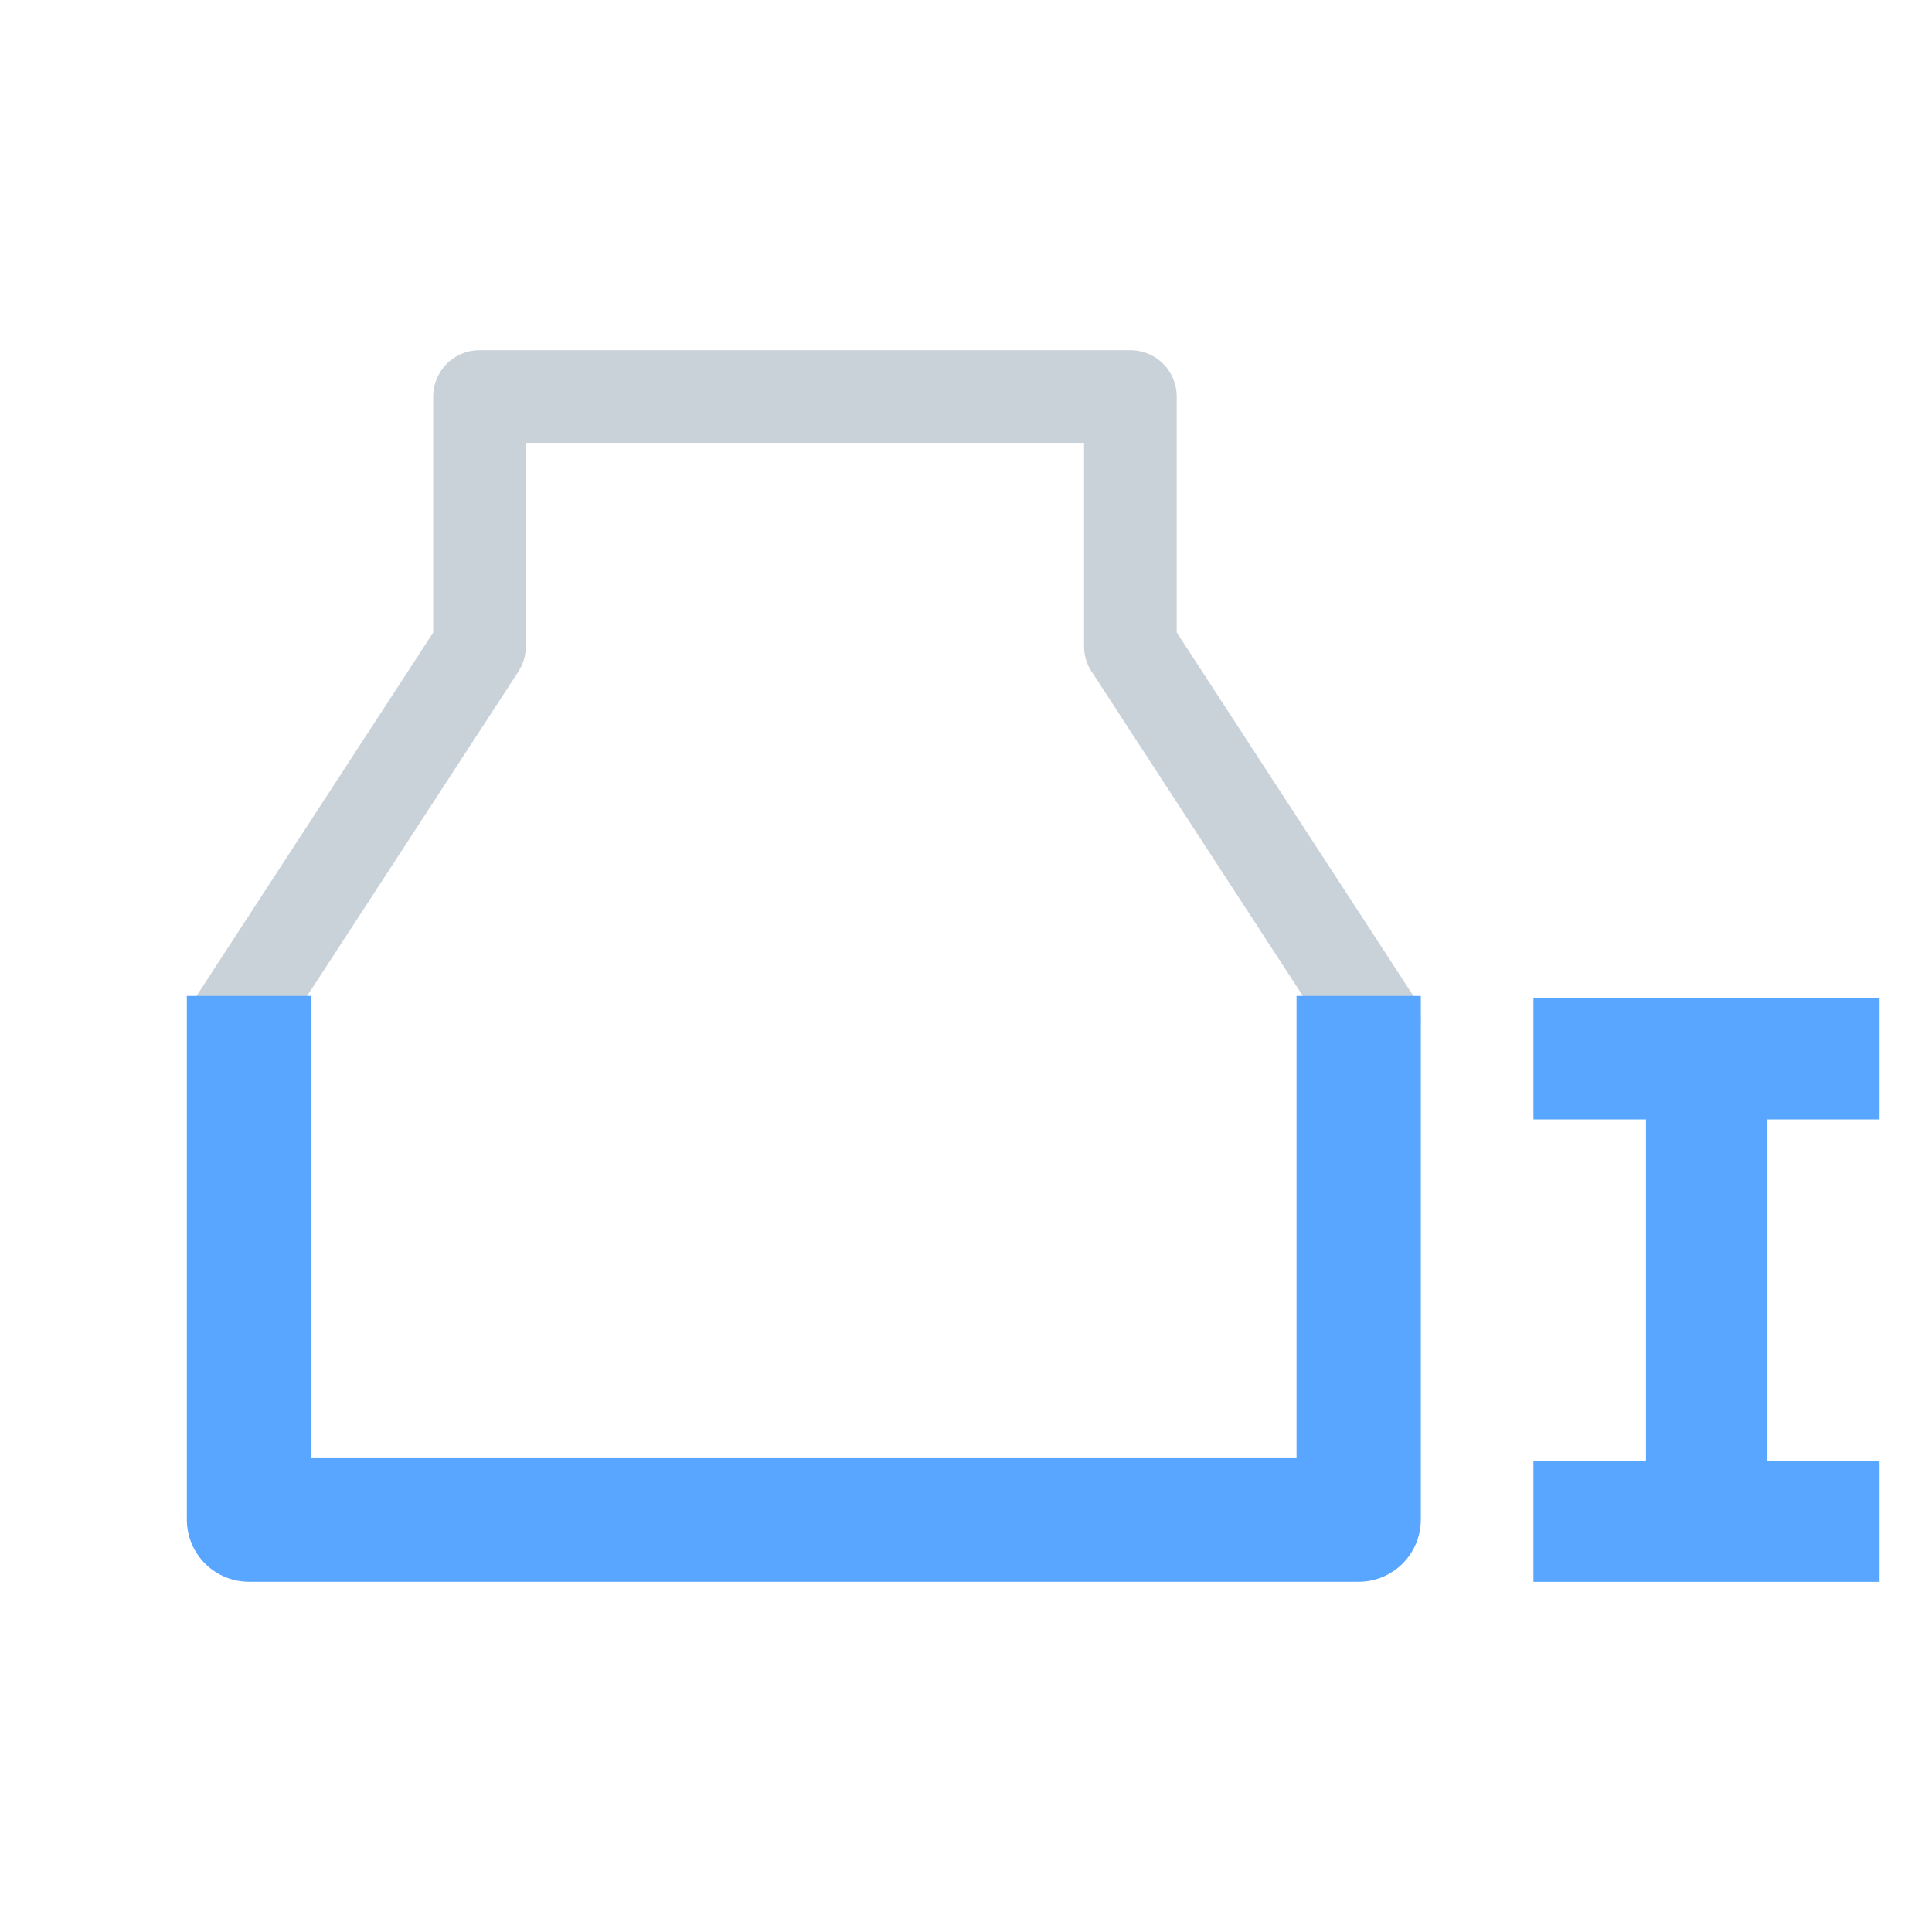
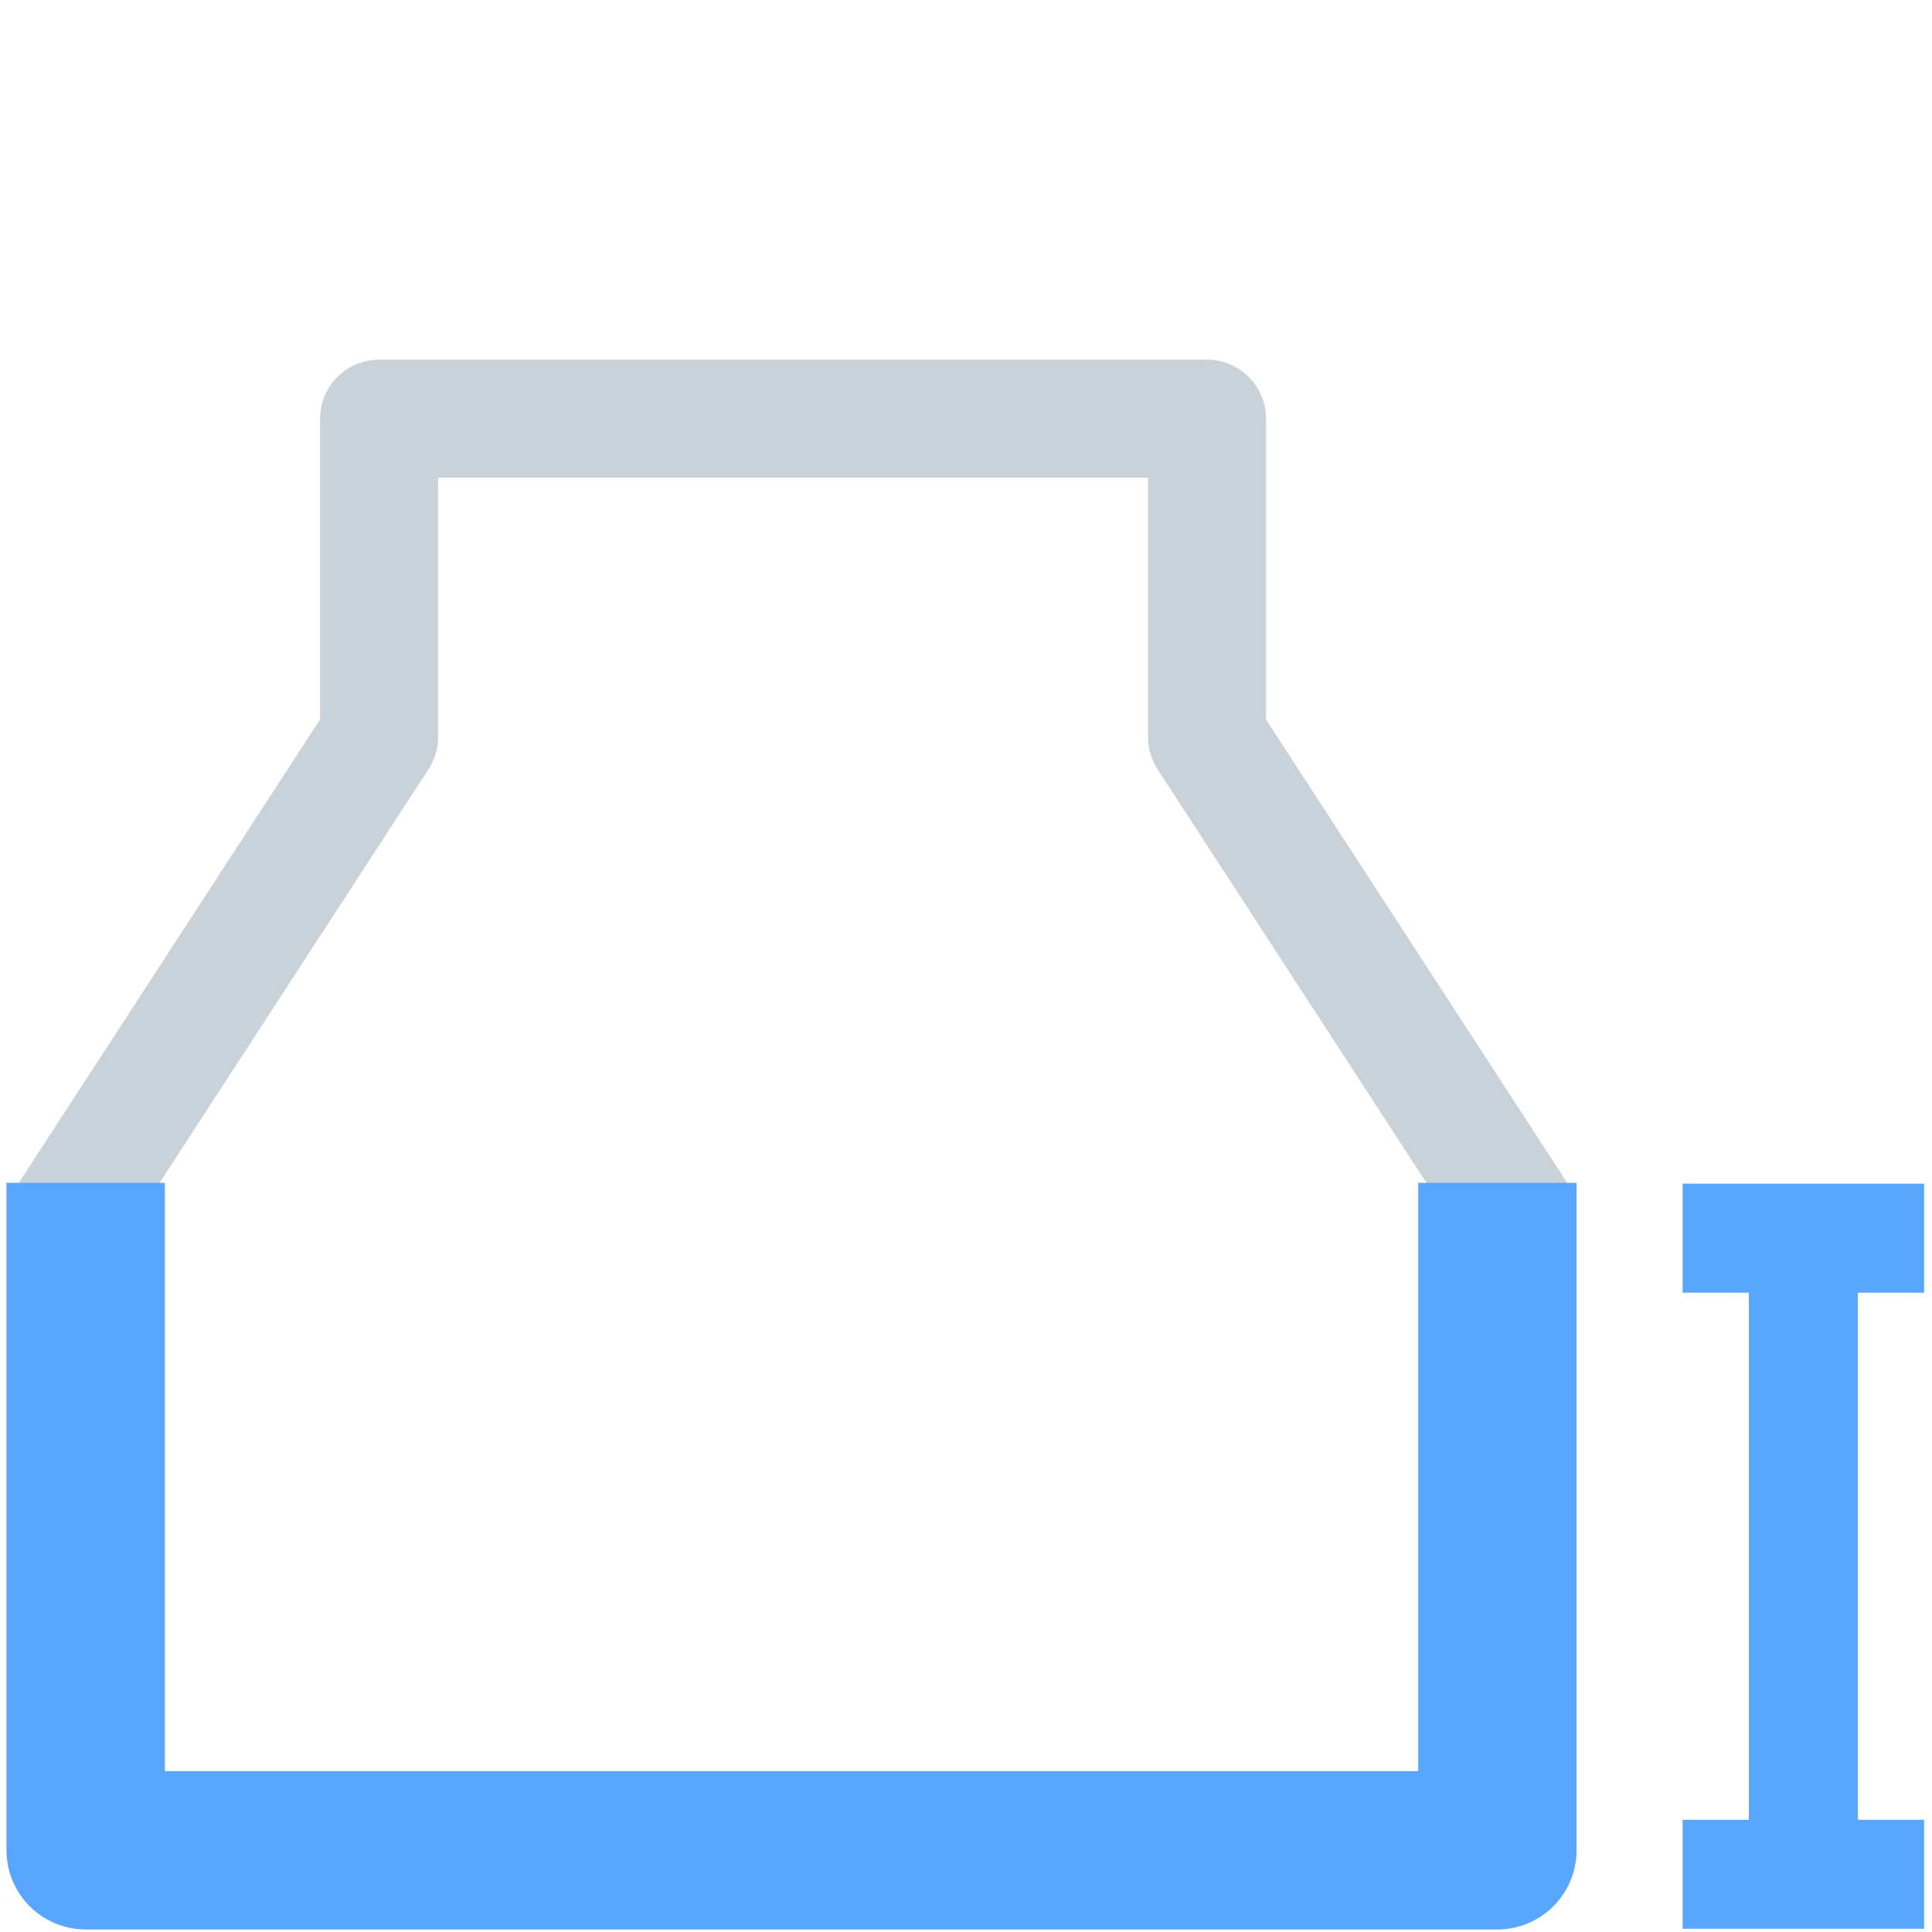
<svg xmlns="http://www.w3.org/2000/svg" width="24" height="24" viewBox="0 0 24 24" fill="none" version="1.1" id="svg3">
  <defs id="defs3" />
-   <path d="M 5.957,8.029 V 4.926 h 8.085 v 3.103 m -8.085,0 -3.032,4.655 M 14.043,8.029 17.074,12.683" stroke="#c9d1d9" stroke-width="1.151" stroke-linecap="round" stroke-linejoin="round" id="path1" />
-   <path d="m 3.093,13.144 v 5.733 H 16.878 v -5.733" stroke="#58a6ff" stroke-width="1.544" stroke-linecap="square" stroke-linejoin="round" id="path2" />
-   <path d="m 21.199,13.154 v 5.744 m -1.398,-5.744 h 2.796 m -2.796,5.744 h 2.796" stroke="#58a6ff" stroke-width="1.504" stroke-linecap="square" stroke-linejoin="round" id="path3" />
+   <path d="M 4.709,9.156 V 5.201 H 14.994 v 3.955 m -10.286,0 L 0.851,15.089 m 14.143,-5.933 3.857,5.933" stroke="#c9d1d9" stroke-width="1.466" stroke-linecap="round" stroke-linejoin="round" id="path1" />
+   <path d="m 1.064,15.677 v 7.308 H 18.601 v -7.308" stroke="#58a6ff" stroke-width="1.967" stroke-linecap="square" stroke-linejoin="round" id="path2" />
+   <path d="m 22.402,15.381 v 7.902 m -0.823,-7.902 h 1.646 m -1.646,7.902 h 1.646" stroke="#58a6ff" stroke-width="1.354" stroke-linecap="square" stroke-linejoin="round" id="path3" />
</svg>
